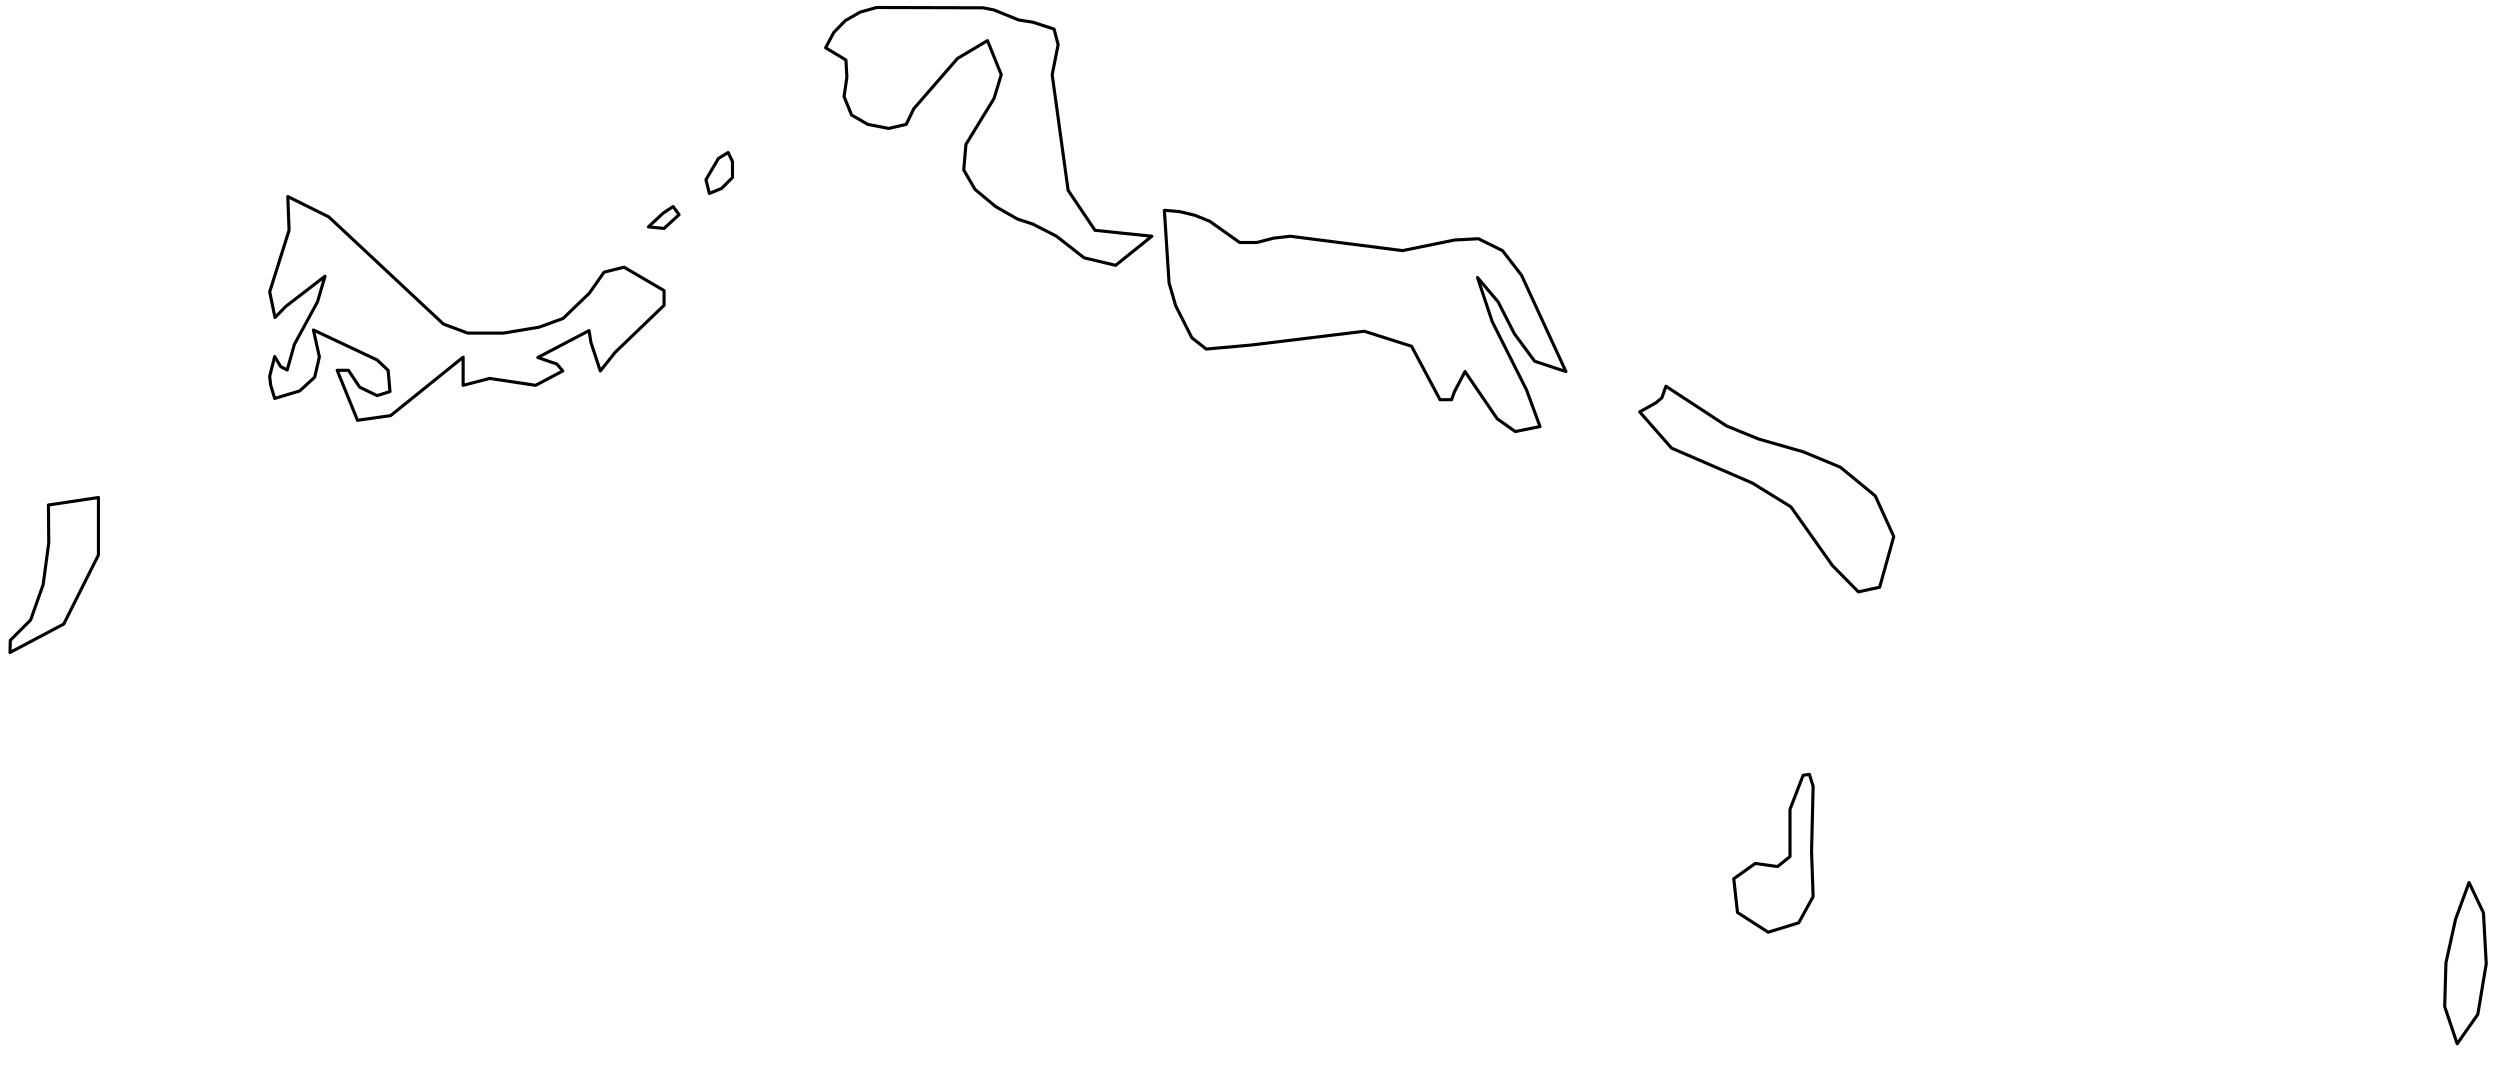
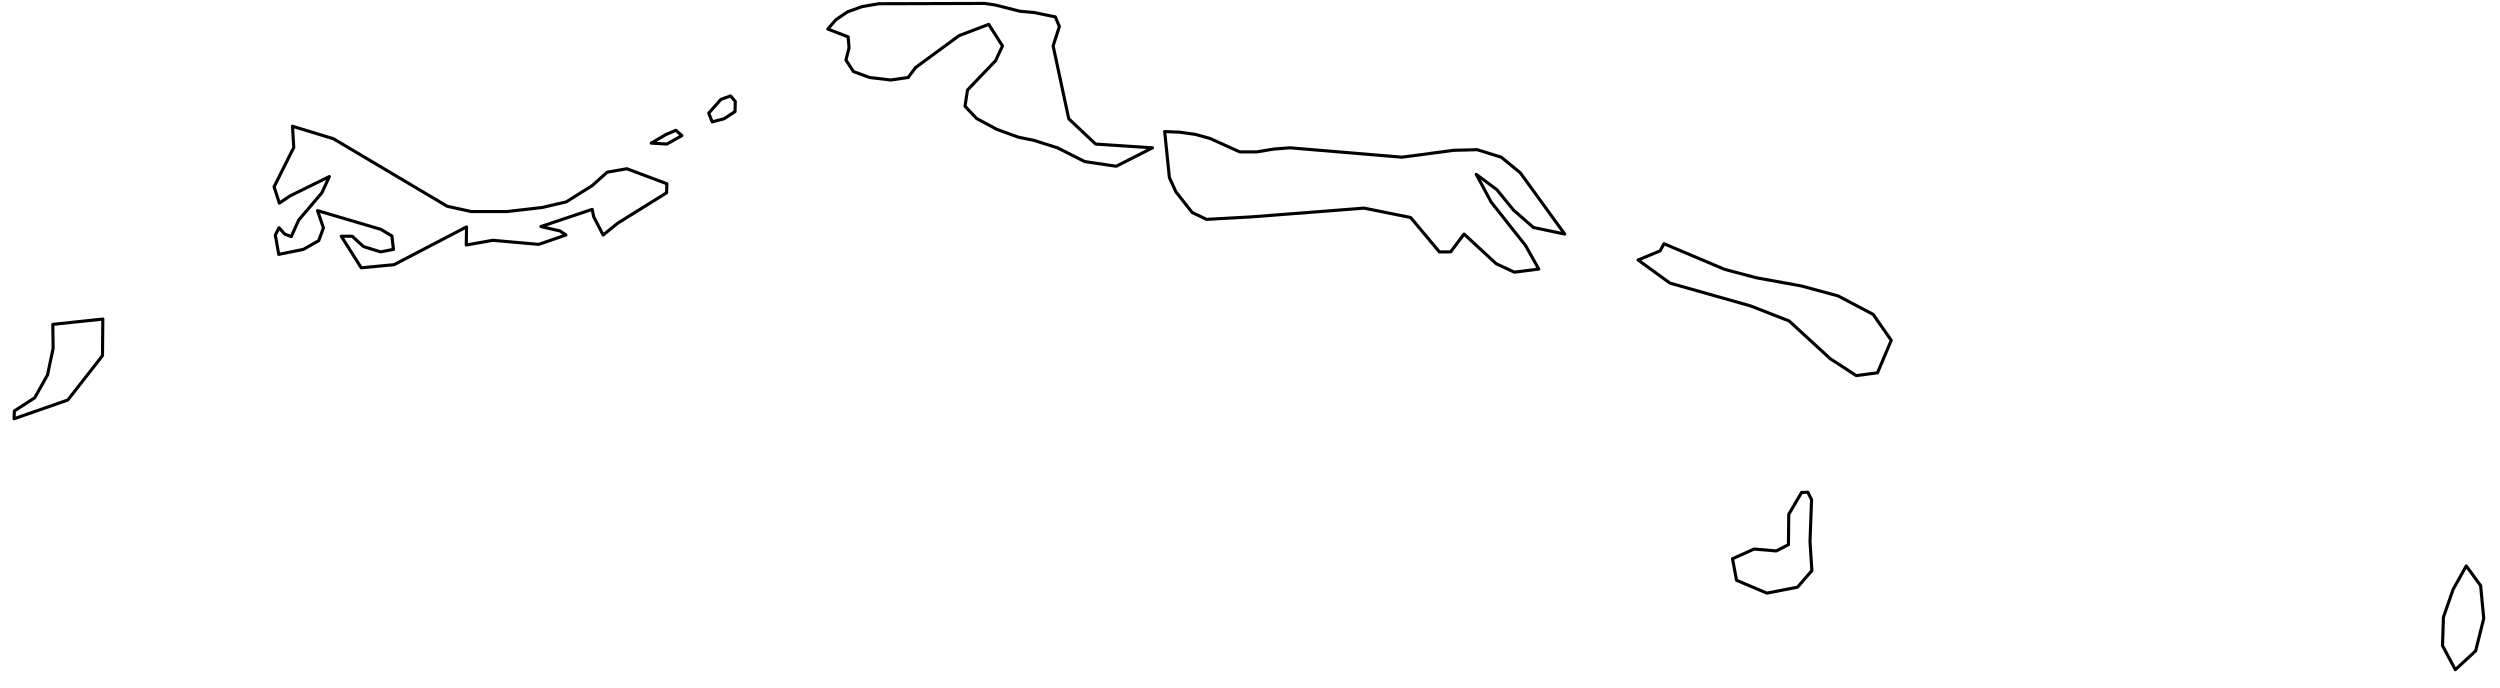
- <svg xmlns="http://www.w3.org/2000/svg" enable_background="new 0 0 800 342" height="342px" pretty_print="False" style="stroke-linejoin: round; stroke:#000; fill: none;" version="1.1" viewBox="0 0 800 342" width="800px">
+ <svg xmlns="http://www.w3.org/2000/svg" enable_background="new 0 0 800 220" height="220px" pretty_print="False" style="stroke-linejoin: round; stroke:#000; fill: none;" version="1.1" viewBox="0 0 800 220" width="800px">
  <defs>
    <style type="text/css">path { fill-rule: evenodd; }</style>
  </defs>
  <g class="" id="tca">
-     <path d="M792.9,324.6L795.6,308.4L794.7,292.1L790.1,282.4L785.8,294.1L782.7,308.1L782.3,322.1L786.3,334.0L792.9,324.6Z M579.7,272.5L580.2,251.6L579.0,247.8L577.0,248.1L572.8,259.0L572.8,274.1L568.8,277.3L561.7,276.3L554.8,281.2L556.0,292.0L565.8,298.3L575.6,295.3L580.2,286.9L579.7,272.5Z M20.4,199.7L31.5,177.6L31.5,159.2L15.5,161.6L15.6,173.8L13.8,187.1L9.8,198.4L3.3,204.9L3.2,208.8L20.4,199.7Z M601.5,187.9L606.0,171.7L600.1,158.7L588.9,149.5L577.1,144.6L562.8,140.5L552.5,136.3L533.1,123.6L531.8,127.3L529.9,128.9L524.7,131.8L534.9,143.4L560.8,154.6L573.1,162.2L586.4,181.0L594.7,189.4L601.5,187.9Z M396.7,77.6L387.1,70.8L382.4,68.9L377.4,67.7L372.6,67.3L374.1,90.5L376.2,97.8L381.4,108.1L386.0,111.7L400.5,110.4L436.6,106.0L451.7,110.8L460.8,127.9L464.5,127.9L465.4,125.4L468.8,118.9L479.1,134.0L484.9,138.1L492.8,136.5L488.5,124.8L477.5,102.9L472.8,88.8L479.4,96.6L484.6,106.8L491.1,115.6L501.1,118.9L486.9,88.1L480.8,80.2L473.1,76.4L465.5,76.8L448.8,80.2L412.9,75.6L407.6,76.2L402.2,77.6L396.7,77.6Z M217.3,68.7L215.4,66.1L212.2,68.2L207.5,72.6L212.5,73.1L217.3,68.7Z M105.2,69.4L92.1,62.9L92.5,73.7L86.3,93.4L88.0,101.6L91.4,98.1L104.0,88.4L101.6,96.6L94.2,110.2L91.9,118.4L89.8,117.3L87.9,114.1L86.3,120.4L86.6,123.2L87.9,127.5L95.9,125.1L100.7,120.7L102.2,114.2L100.3,105.6L120.7,115.2L124.2,118.5L124.8,125.3L120.7,126.6L115.1,123.9L111.5,118.5L107.9,118.5L114.4,134.5L125.0,133.0L148.2,114.3L148.2,123.3L156.7,121.1L171.4,123.3L180.1,118.7L178.2,116.5L172.1,114.4L188.5,105.8L189.1,109.6L192.1,118.7L196.9,112.7L212.5,97.7L212.5,93.0L199.7,85.5L193.3,87.1L188.6,93.8L180.2,101.9L172.5,104.7L161.1,106.6L149.7,106.6L141.9,103.7L105.2,69.4Z M230.9,60.3L234.4,56.8L234.4,51.7L233.0,48.8L229.9,50.7L225.9,57.5L227.0,61.9L230.9,60.3Z M337.3,9.3L330.5,7.1L326.0,6.4L318.1,3.2L314.6,2.5L280.5,2.4L275.2,3.9L270.5,6.6L266.8,10.4L264.2,15.3L270.7,19.2L271.0,24.7L270.1,30.9L272.5,36.8L277.7,39.8L284.4,41.1L290.0,39.8L292.4,34.8L306.4,18.7L316.0,13.0L320.4,23.9L318.1,31.5L309.1,46.2L308.4,54.4L312.0,60.6L318.6,66.1L325.6,70.1L330.5,71.7L338.1,75.6L346.9,82.5L357.0,84.9L368.6,75.6L350.4,73.7L341.8,60.9L336.7,23.9L338.6,14.3L337.3,9.3Z " data-name="TCA-00 (Turks and Caicos Is. aggregation)" />
+     <path d="M792.2,208.3L794.8,197.9L793.8,187.4L789.2,181.1L785.0,188.6L781.9,197.5L781.6,206.6L785.7,214.3L792.2,208.3Z M579.2,173.3L579.7,159.9L578.5,157.5L576.5,157.6L572.4,164.6L572.3,174.3L568.4,176.3L561.3,175.7L554.4,178.8L555.7,185.7L565.4,189.8L575.2,187.9L579.8,182.6L579.2,173.3Z M21.7,128.0L32.8,113.8L32.9,102.1L16.9,103.8L17.0,111.5L15.2,120.0L11.1,127.3L4.6,131.5L4.5,134.0L21.7,128.0Z M600.8,119.3L605.2,108.9L599.4,100.6L588.2,94.7L576.4,91.5L562.1,88.9L551.9,86.2L532.5,78.0L531.2,80.3L524.2,83.2L534.4,90.6L560.2,97.9L572.5,102.7L585.7,114.8L594.0,120.2L600.8,119.3Z M396.7,48.6L387.2,44.3L382.5,43.0L377.5,42.3L372.7,42.1L374.2,56.8L376.3,61.4L381.5,68.0L386.1,70.2L400.5,69.4L436.5,66.6L451.4,69.6L460.6,80.6L464.2,80.6L468.5,74.9L478.8,84.4L484.6,87.1L492.4,86.1L488.2,78.6L477.2,64.7L472.4,55.8L479.0,60.7L484.3,67.2L490.7,72.8L500.7,74.9L486.5,55.3L480.4,50.3L472.7,47.9L465.2,48.1L448.6,50.3L412.8,47.3L407.6,47.7L402.2,48.6L396.7,48.6Z M218.2,43.4L216.3,41.7L213.2,43.0L208.4,45.8L213.4,46.1L218.2,43.4Z M106.7,44.4L93.6,40.4L94.0,47.2L87.7,59.8L89.4,65.0L92.8,62.7L105.4,56.5L103.0,61.7L95.6,70.4L93.2,75.7L91.1,74.9L89.3,72.9L88.1,75.2L89.2,81.4L97.1,79.8L102.0,77.0L103.5,72.9L101.6,67.4L121.9,73.4L125.4,75.5L125.9,79.8L121.8,80.6L116.3,78.9L112.7,75.6L109.2,75.6L115.6,85.7L126.1,84.7L149.3,72.6L149.2,78.4L157.7,76.9L172.4,78.2L181.1,75.2L179.2,73.9L173.1,72.5L189.5,67.0L190.0,69.4L193.0,75.2L197.7,71.4L213.3,61.7L213.4,58.8L200.6,54.0L194.3,55.1L189.5,59.4L181.2,64.6L173.5,66.4L162.2,67.7L150.8,67.7L143.1,66.0L106.7,44.4Z M231.7,38.0L235.2,35.7L235.3,32.5L233.8,30.7L230.7,31.8L226.8,36.2L227.9,39.0L231.7,38.0Z M337.7,5.4L330.9,4.0L326.4,3.6L318.5,1.6L315.1,1.1L281.2,1.2L275.9,2.1L271.2,3.8L267.5,6.3L264.9,9.3L271.4,11.8L271.7,15.3L270.7,19.2L273.1,22.9L278.3,24.8L285.0,25.6L290.6,24.8L293.0,21.6L306.9,11.4L316.4,7.8L320.8,14.7L318.6,19.4L309.6,28.8L308.8,34.0L312.5,37.9L319.0,41.4L325.9,43.9L330.8,44.9L338.4,47.3L347.1,51.7L357.2,53.2L368.8,47.3L350.6,46.1L342.0,38.0L337.0,14.7L339.0,8.5L337.7,5.4Z " data-name="TCA-00 (Turks and Caicos Is. aggregation)" />
  </g>
</svg>
